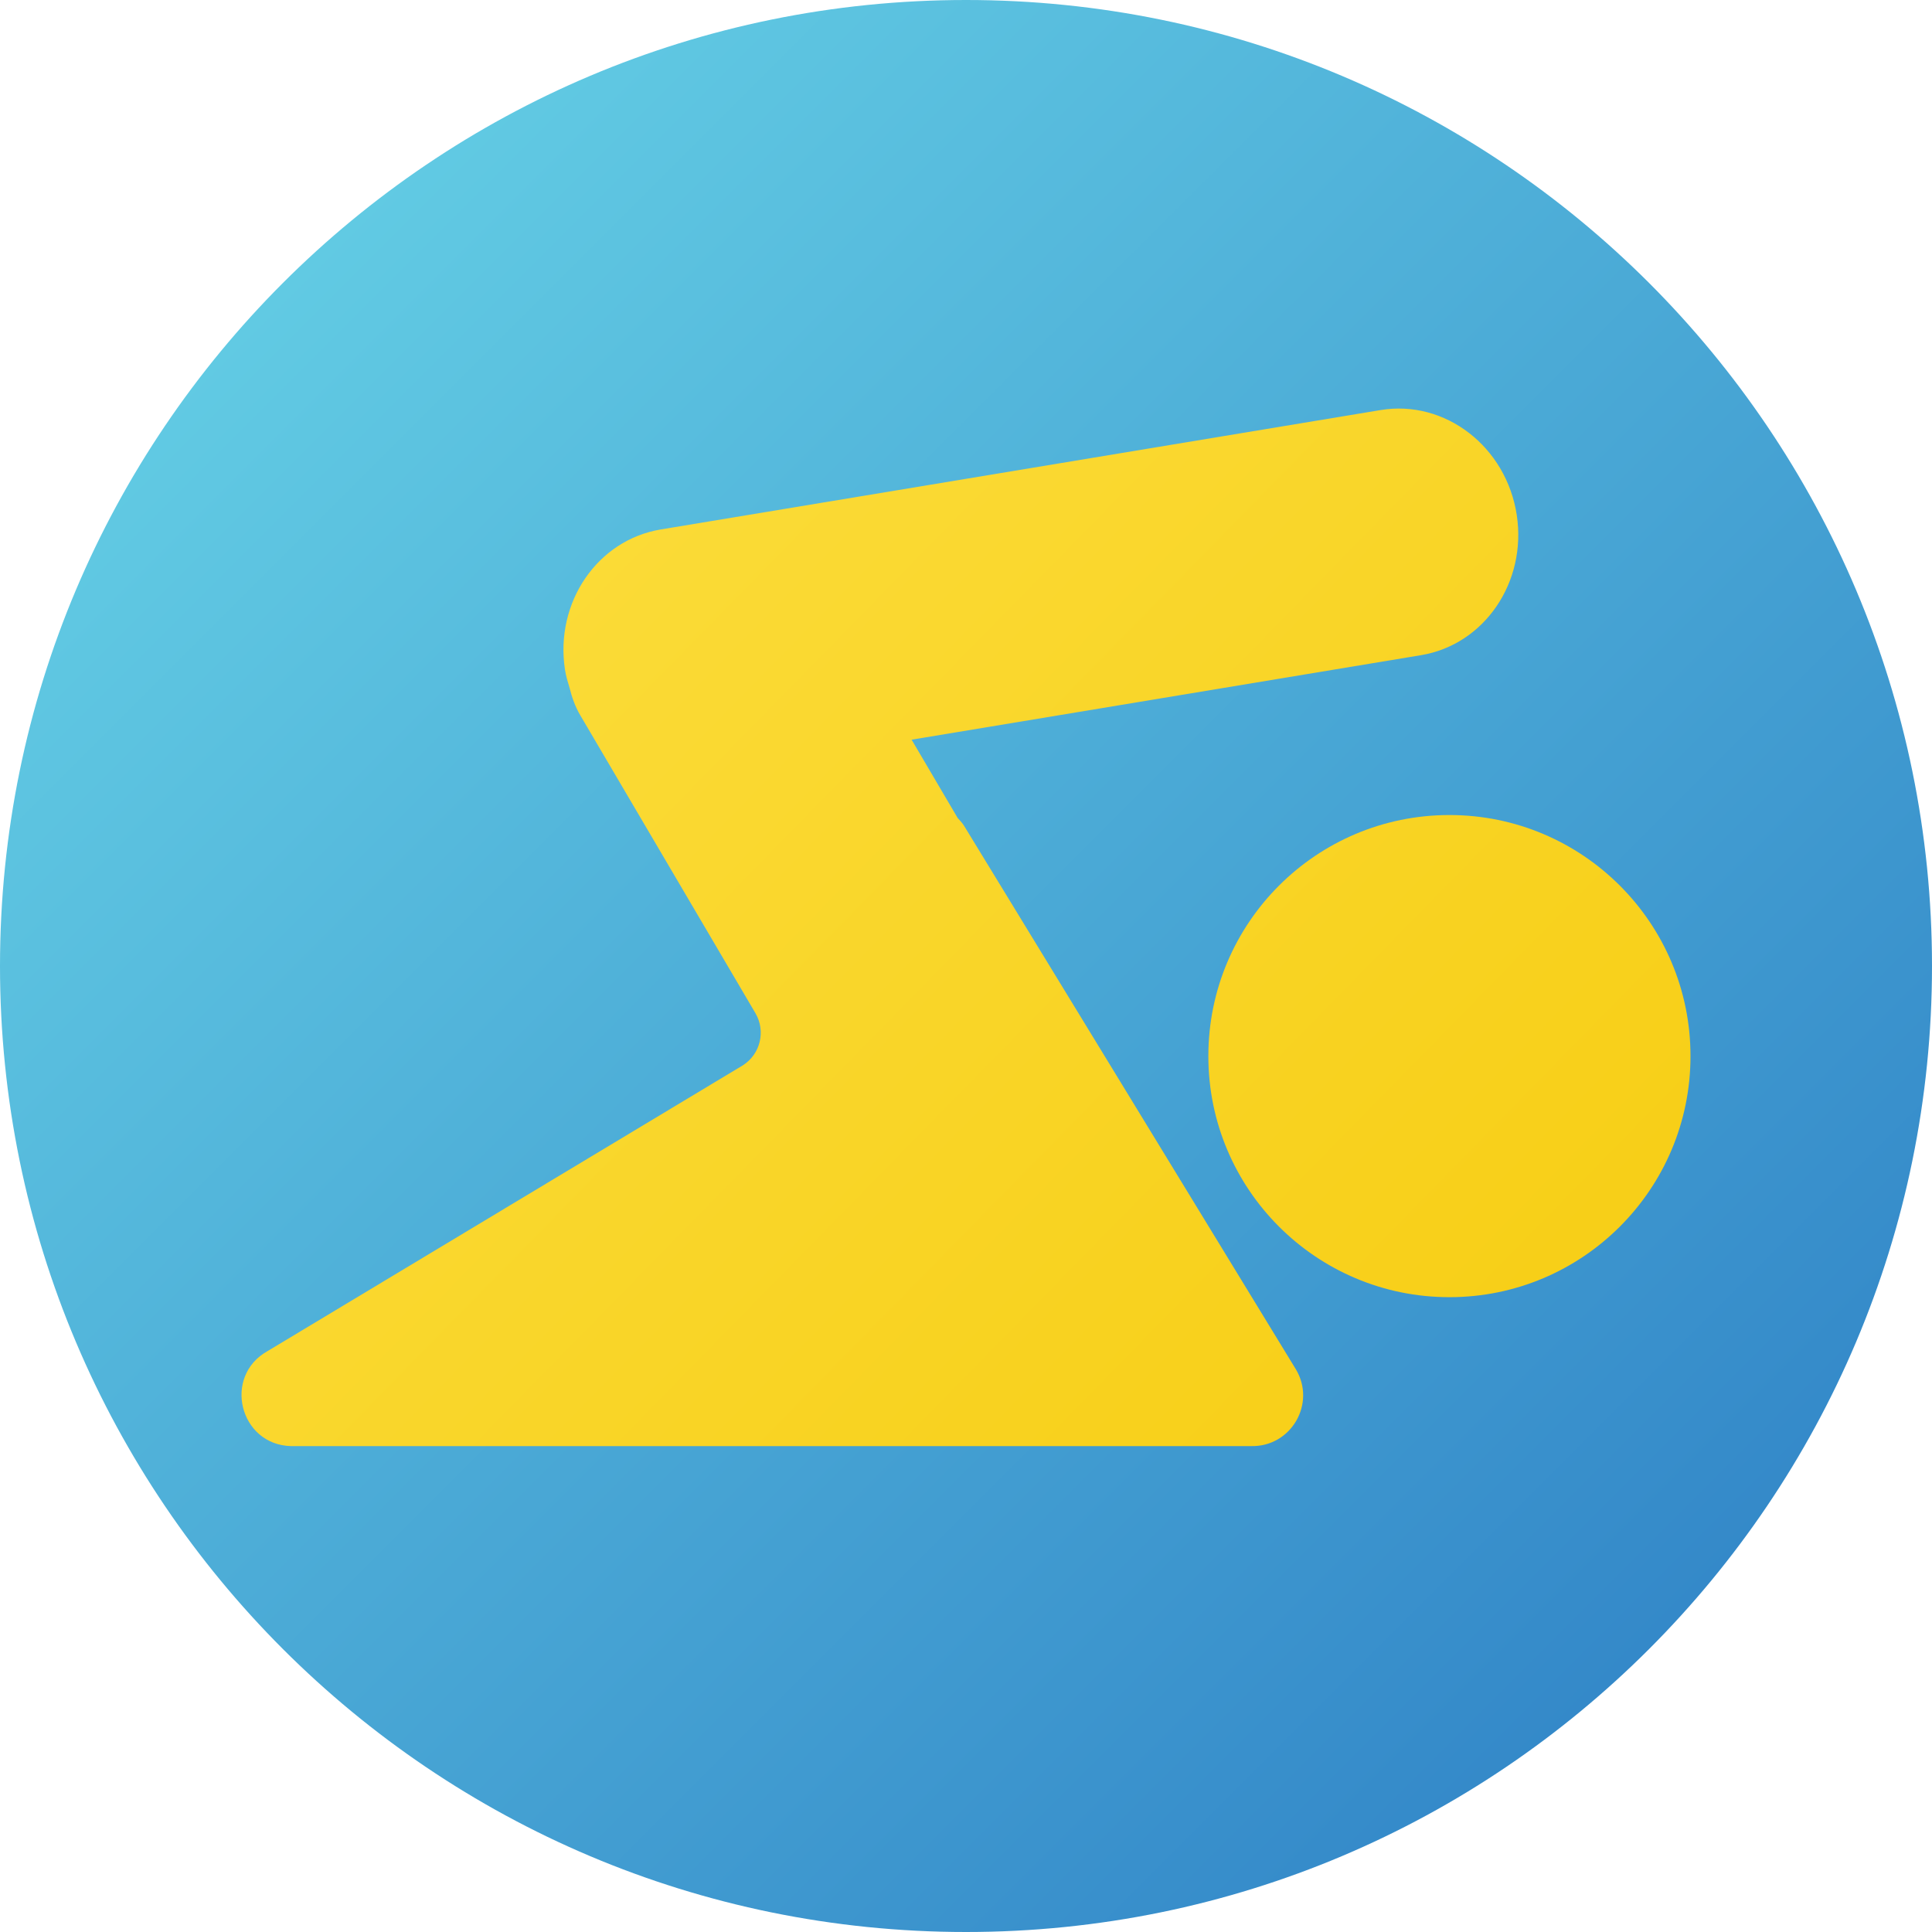
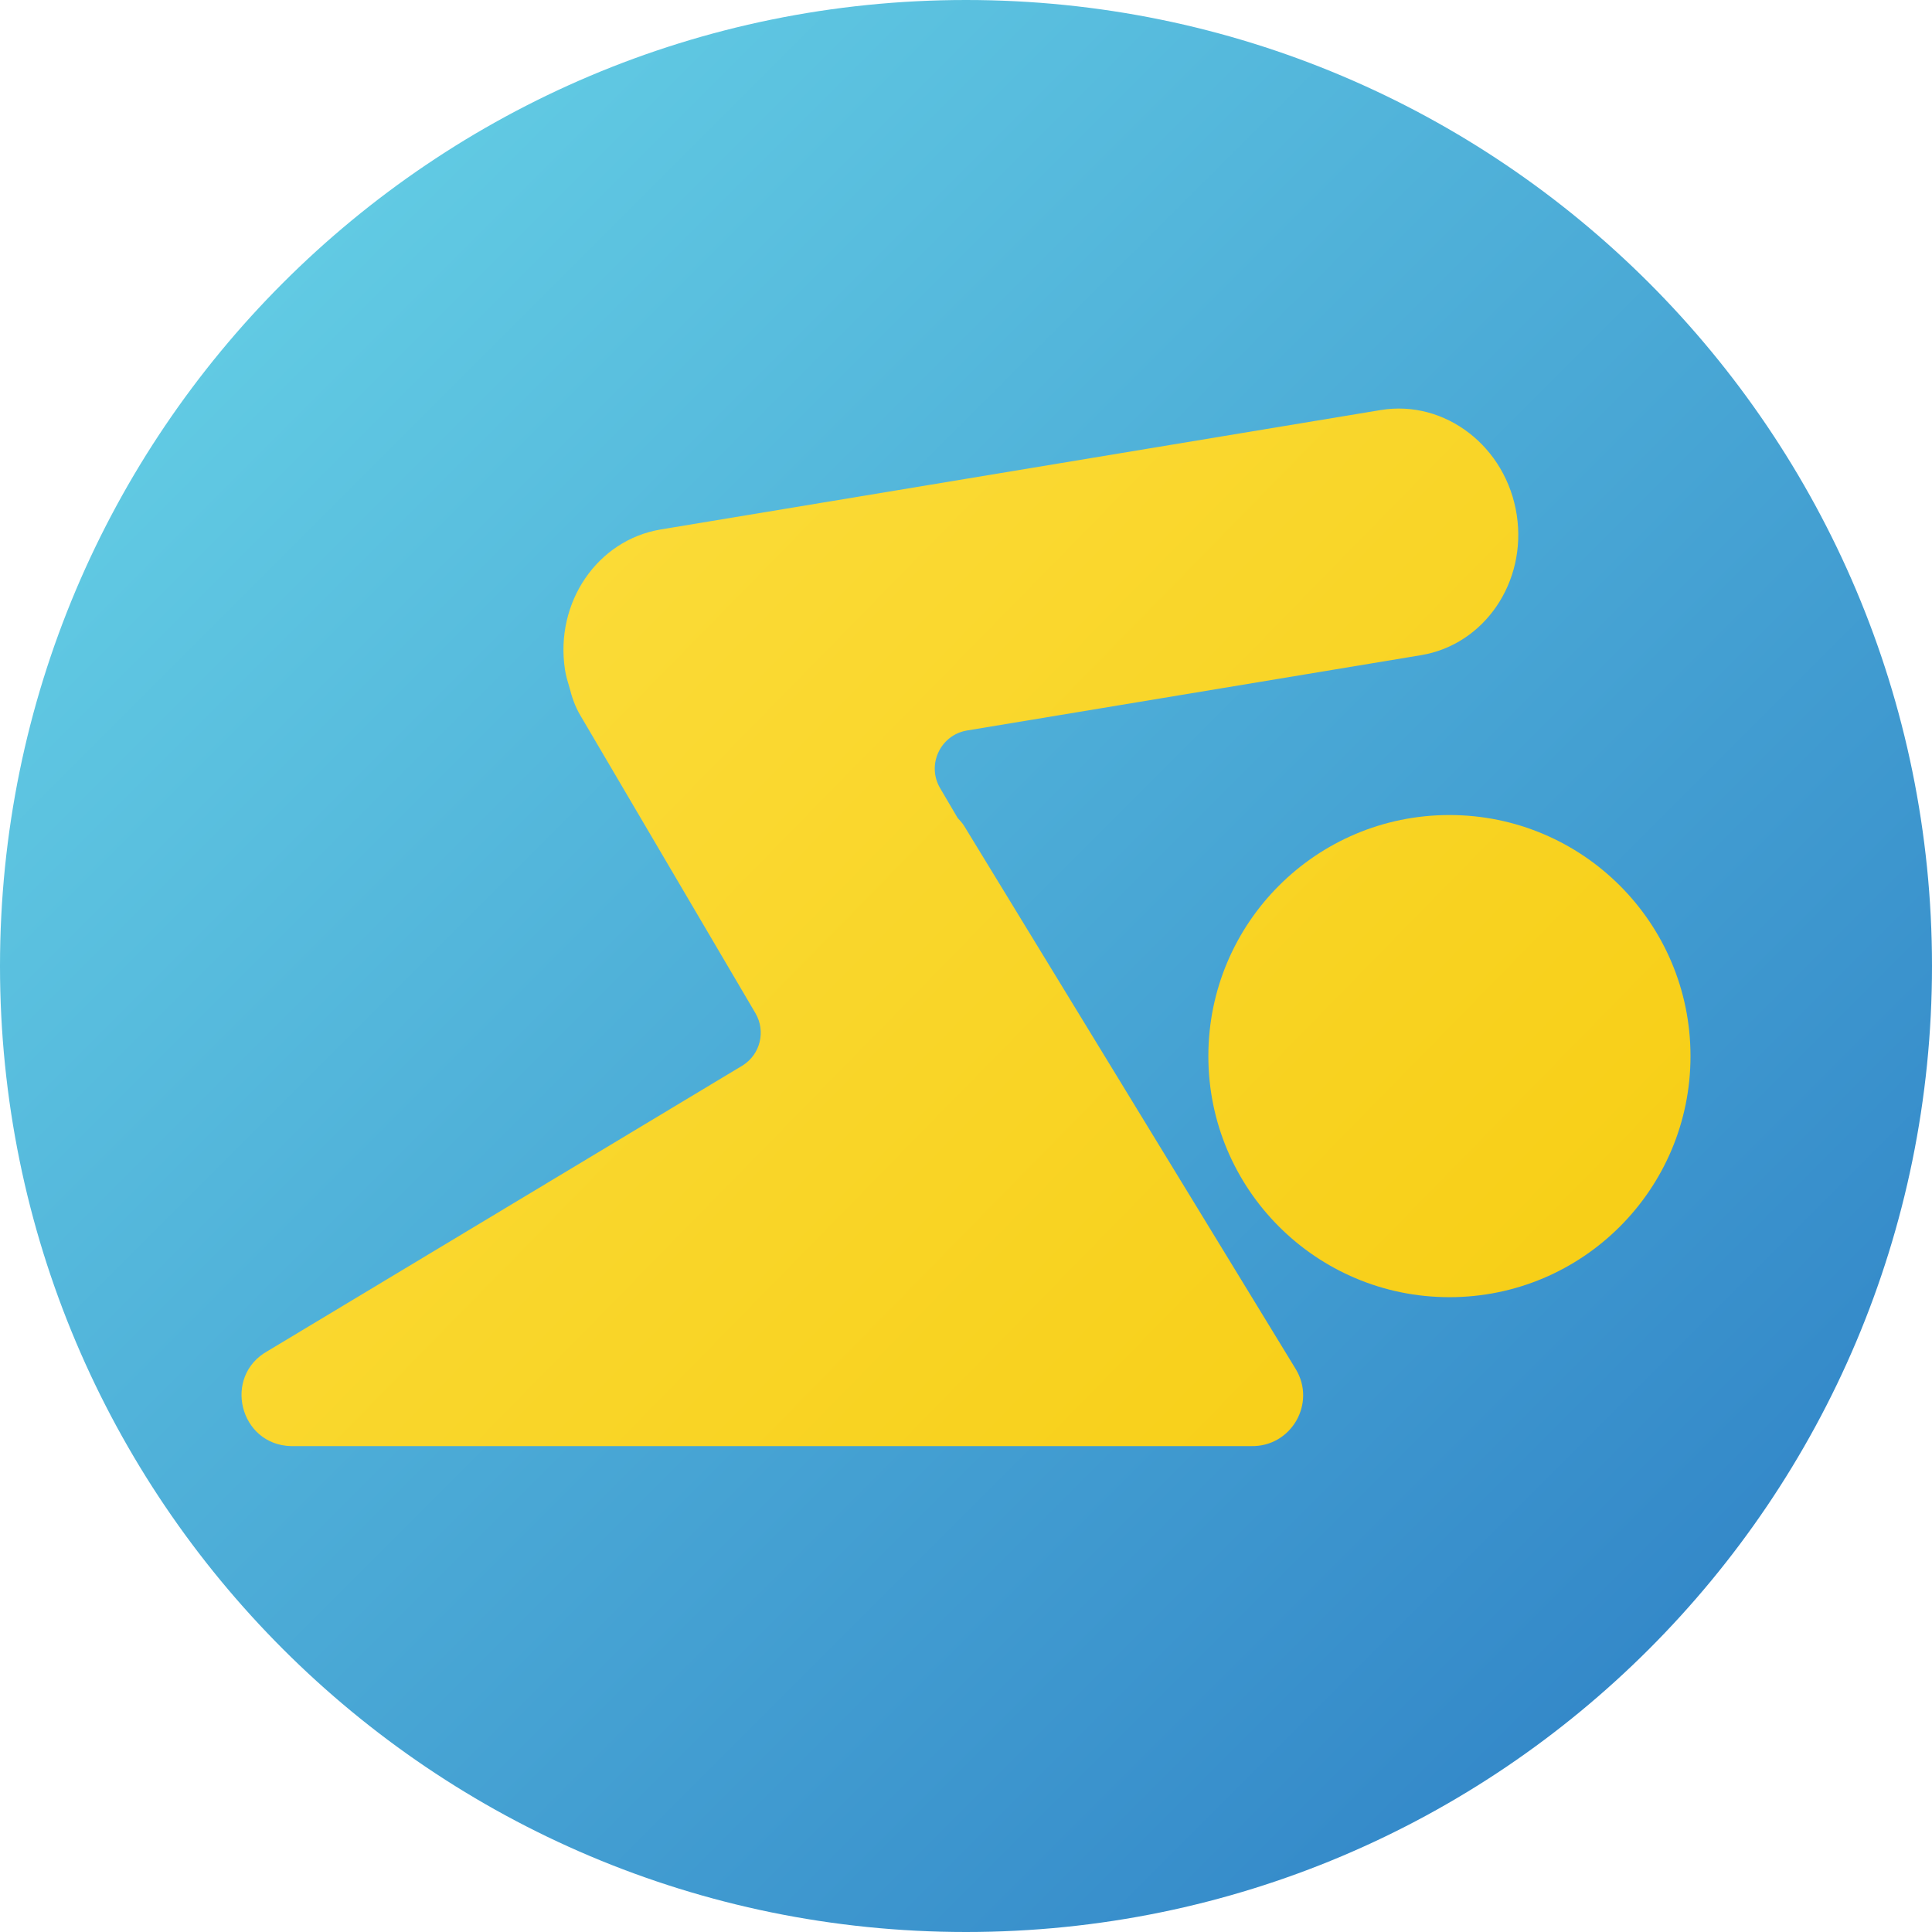
<svg xmlns="http://www.w3.org/2000/svg" version="1.1" id="Layer_1" x="0px" y="0px" viewBox="0 0 1000 1000" style="enable-background:new 0 0 1000 1000;" xml:space="preserve">
  <style type="text/css">
	.st0{fill:url(#SVGID_1_);}
	.st1{fill:url(#SVGID_2_);}
	.st2{fill:url(#SVGID_3_);}
</style>
  <linearGradient id="SVGID_1_" gradientUnits="userSpaceOnUse" x1="139.117" y1="153.933" x2="860.883" y2="846.067" gradientTransform="matrix(0.9998 0.021 -0.021 0.9998 10.586 -10.3665)">
    <stop offset="0" style="stop-color:#61CAE3" />
    <stop offset="1" style="stop-color:#3489C9" />
  </linearGradient>
  <circle class="st0" cx="500" cy="500" r="500" />
  <g>
    <linearGradient id="SVGID_2_" gradientUnits="userSpaceOnUse" x1="349.771" y1="154.364" x2="873.704" y2="667.605">
      <stop offset="0" style="stop-color:#FBDC3A" />
      <stop offset="1" style="stop-color:#F7CE15" />
    </linearGradient>
    <circle class="st1" cx="750.22" cy="546.64" r="124.78" />
    <linearGradient id="SVGID_3_" gradientUnits="userSpaceOnUse" x1="233.25" y1="273.305" x2="757.183" y2="786.545">
      <stop offset="0" style="stop-color:#FBDC3A" />
      <stop offset="1" style="stop-color:#F7CE15" />
    </linearGradient>
-     <path class="st2" d="M138.55,699.29c-23.41,13.01-14.61,48.61,12.17,49.22l496.88-0.01c20.77,0.47,33.85-22.22,23.02-39.95   L499.04,427.5c-0.95-1.56-2.15-2.78-3.32-4.05l-23.87-40.59l263.66-43.74c32.77-5.44,54.85-37.74,49.57-72.51   c-5.39-35.44-37.11-59.9-70.51-54.36l-372.58,61.8c-32.77,5.44-54.85,37.74-49.57,72.51c0.5,3.3,1.45,6.4,2.39,9.49   c1.21,4.87,2.87,9.64,5.5,14.11L391,524.4c5.47,9.3,2.58,21.26-6.53,27.03" />
+     <path class="st2" d="M138.55,699.29c-23.41,13.01-14.61,48.61,12.17,49.22l496.88-0.01c20.77,0.47,33.85-22.22,23.02-39.95   L499.04,427.5c-0.95-1.56-2.15-2.78-3.32-4.05l-9.11-15.49c-7.12-12.1,0.12-27.57,13.97-29.87l234.93-38.97   c32.77-5.44,54.85-37.74,49.57-72.51c-5.39-35.44-37.11-59.9-70.51-54.36l-372.58,61.8c-32.77,5.44-54.85,37.74-49.57,72.51   c0.5,3.3,1.45,6.4,2.39,9.49c1.21,4.87,2.87,9.64,5.5,14.11L391,524.4c5.47,9.3,2.58,21.26-6.53,27.03" />
  </g>
</svg>
